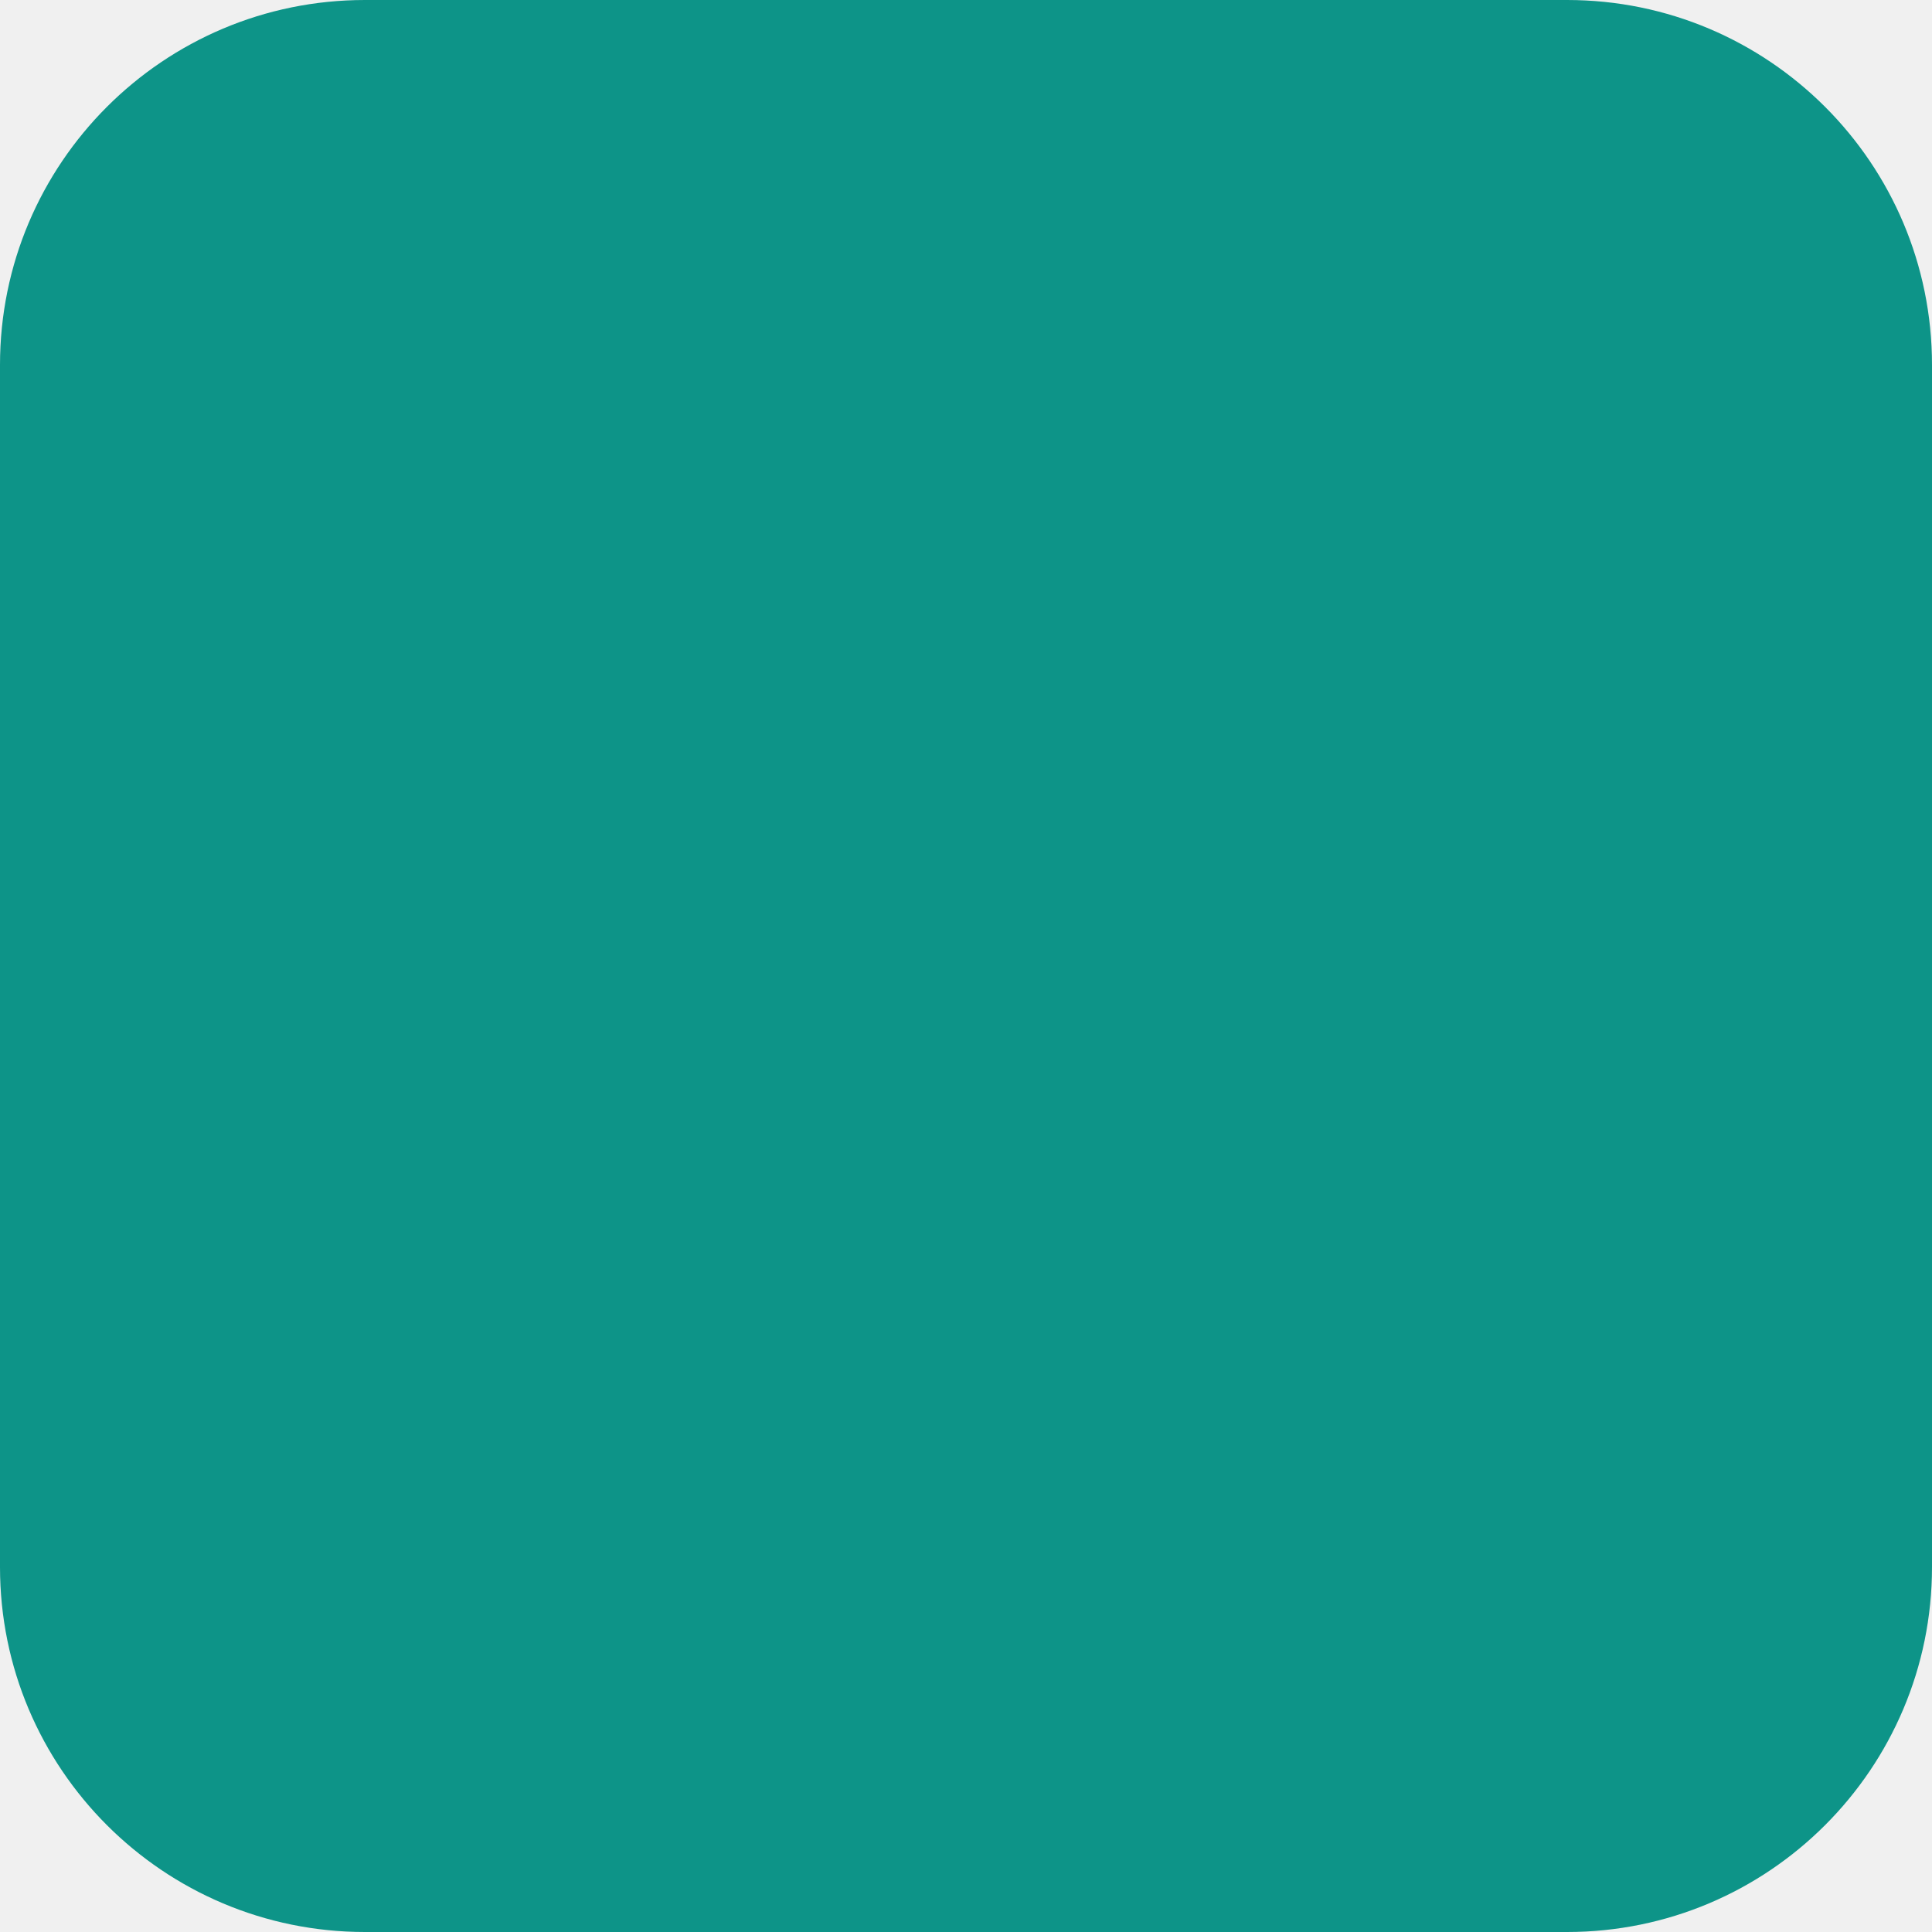
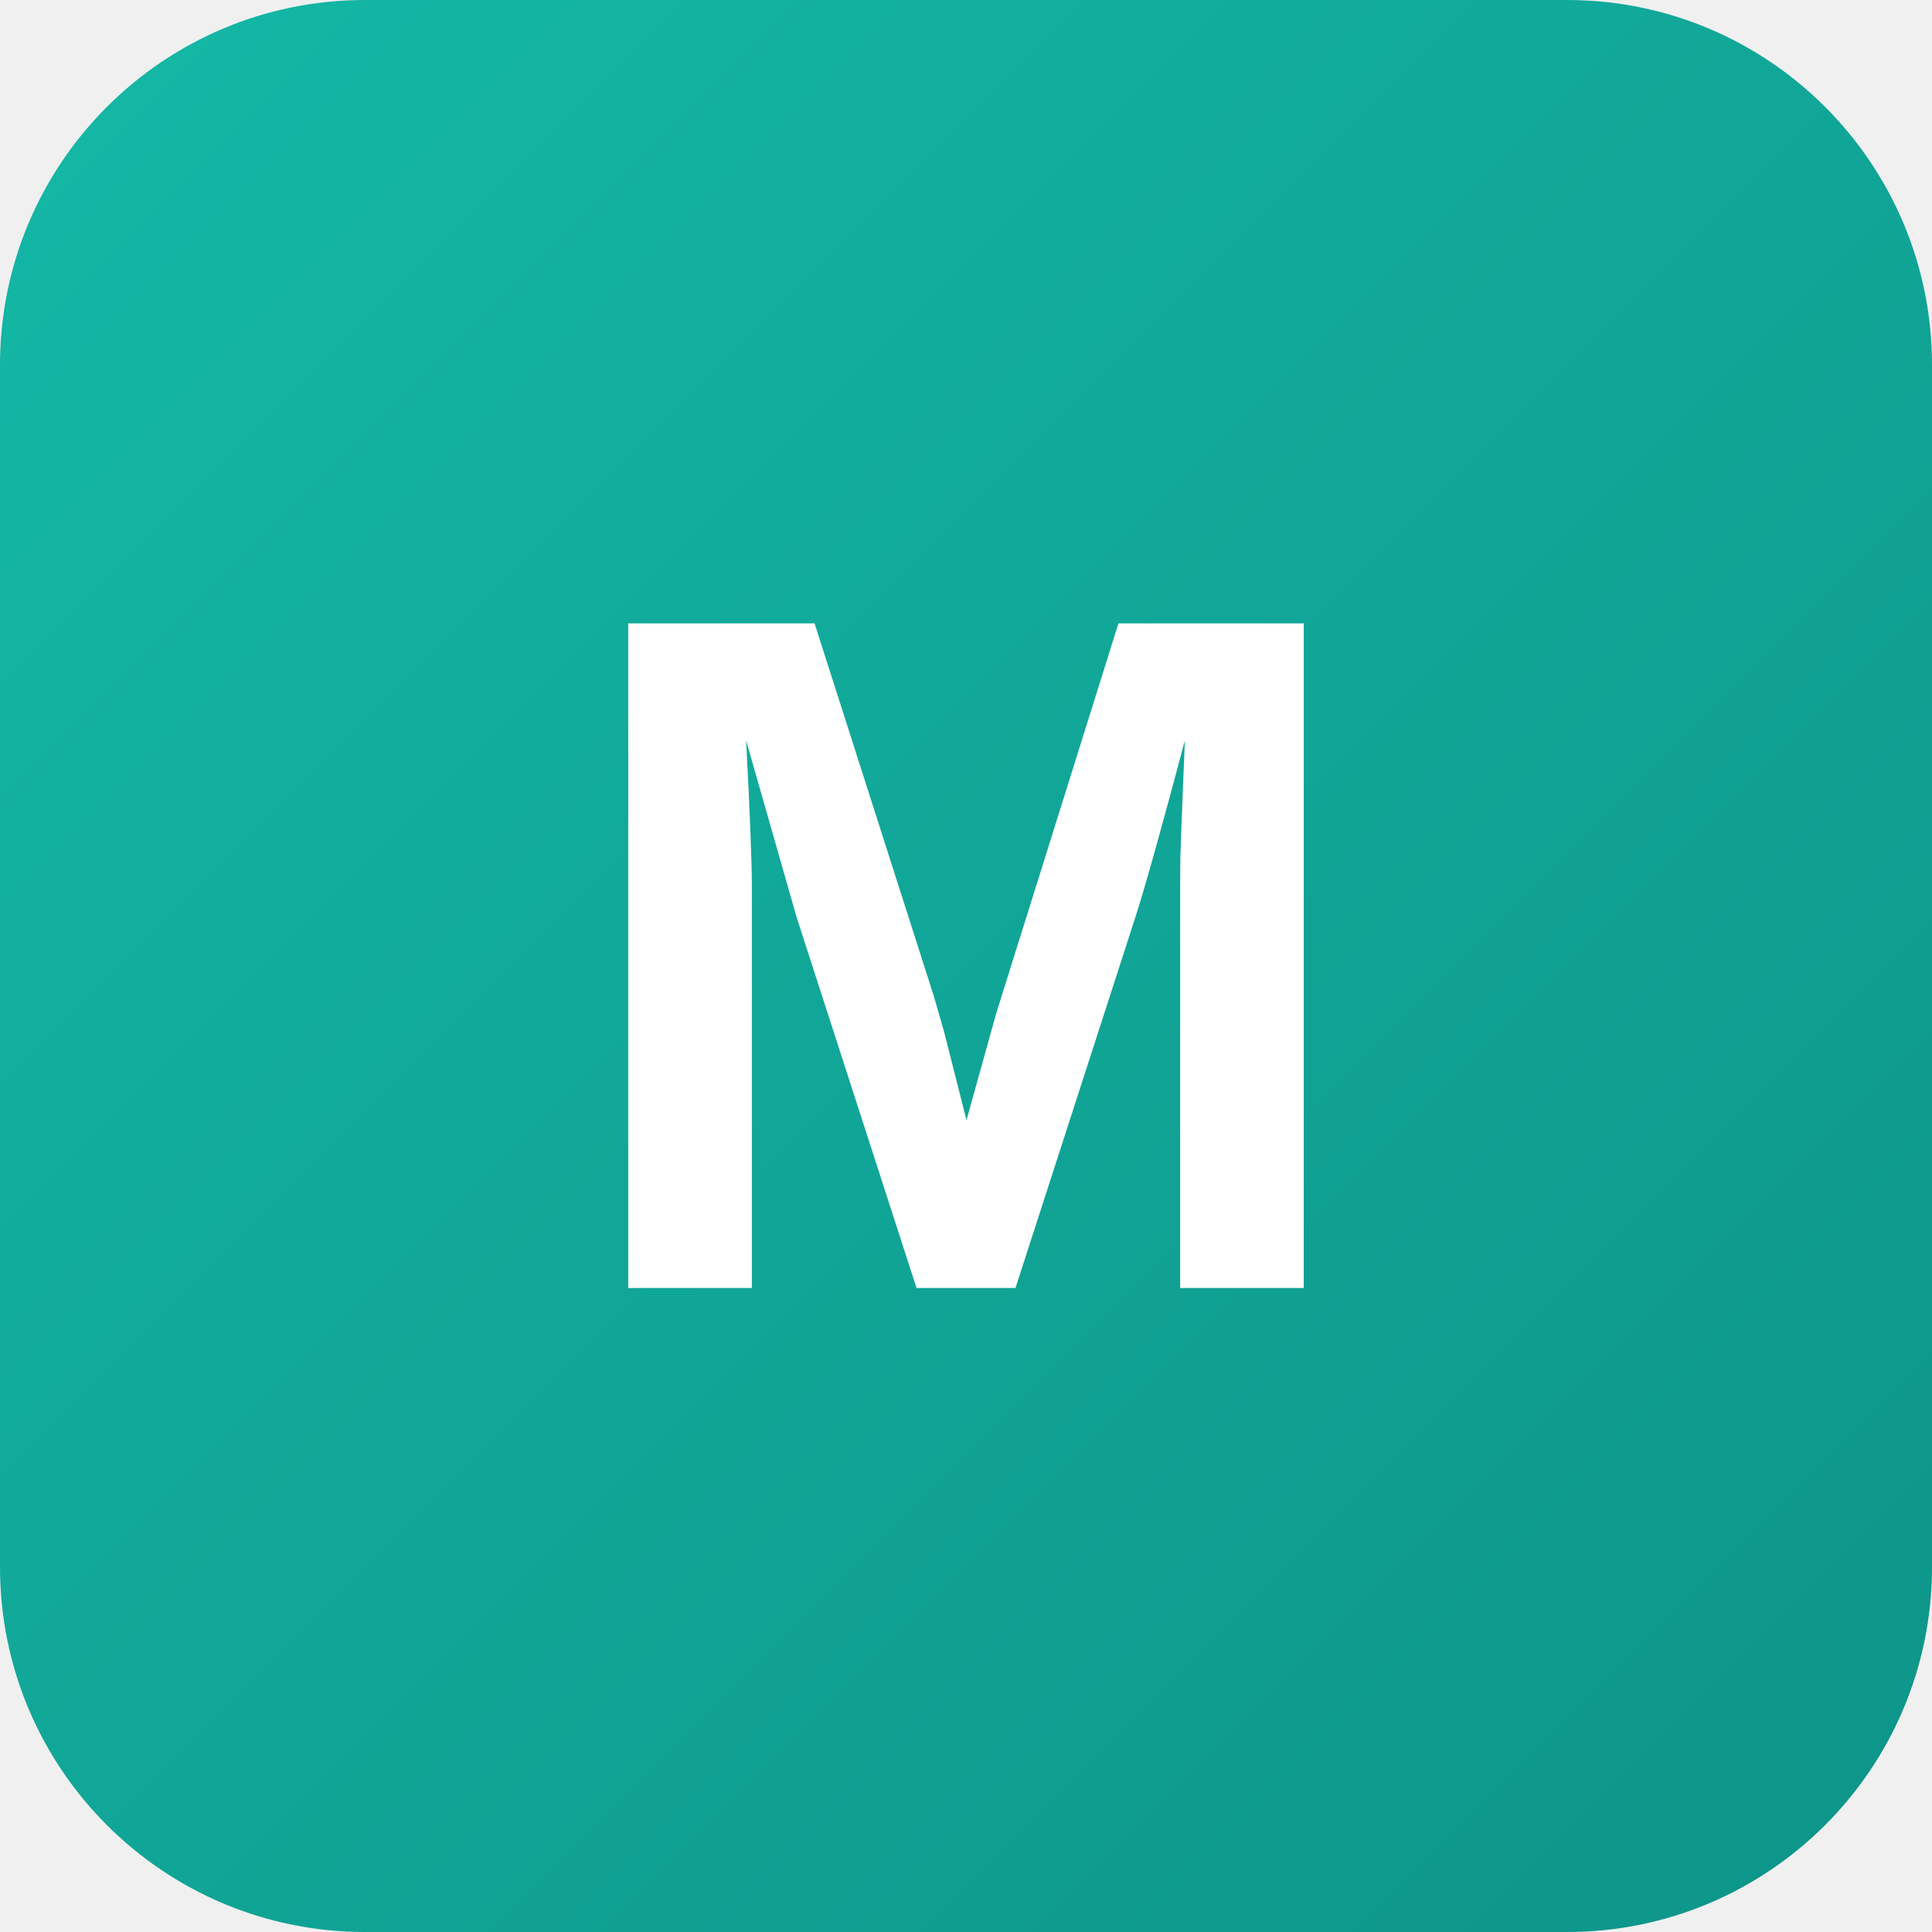
- <svg xmlns="http://www.w3.org/2000/svg" width="180" height="180">
-   <rect width="180" height="180" rx="34" fill="#0d9488" />
-   <text x="256" y="104" font-size="78" fill="#fff" text-anchor="middle" font-family="Arial,Helvetica,sans-serif">WP</text>
+ <svg xmlns="http://www.w3.org/2000/svg" width="180" height="180" viewBox="0 0 180 180">
+   <defs>
+     <linearGradient id="g" x1="0" y1="0" x2="1" y2="1">
+       <stop offset="0" stop-color="#14b8a6" />
+       <stop offset="1" stop-color="#0d9488" />
+     </linearGradient>
+   </defs>
+   <rect width="180" height="180" rx="34" fill="url(#g)" />
+   <text x="90" y="120" font-size="90" font-weight="700" fill="#ffffff" text-anchor="middle" font-family="Arial,Helvetica,sans-serif">M</text>
</svg>
